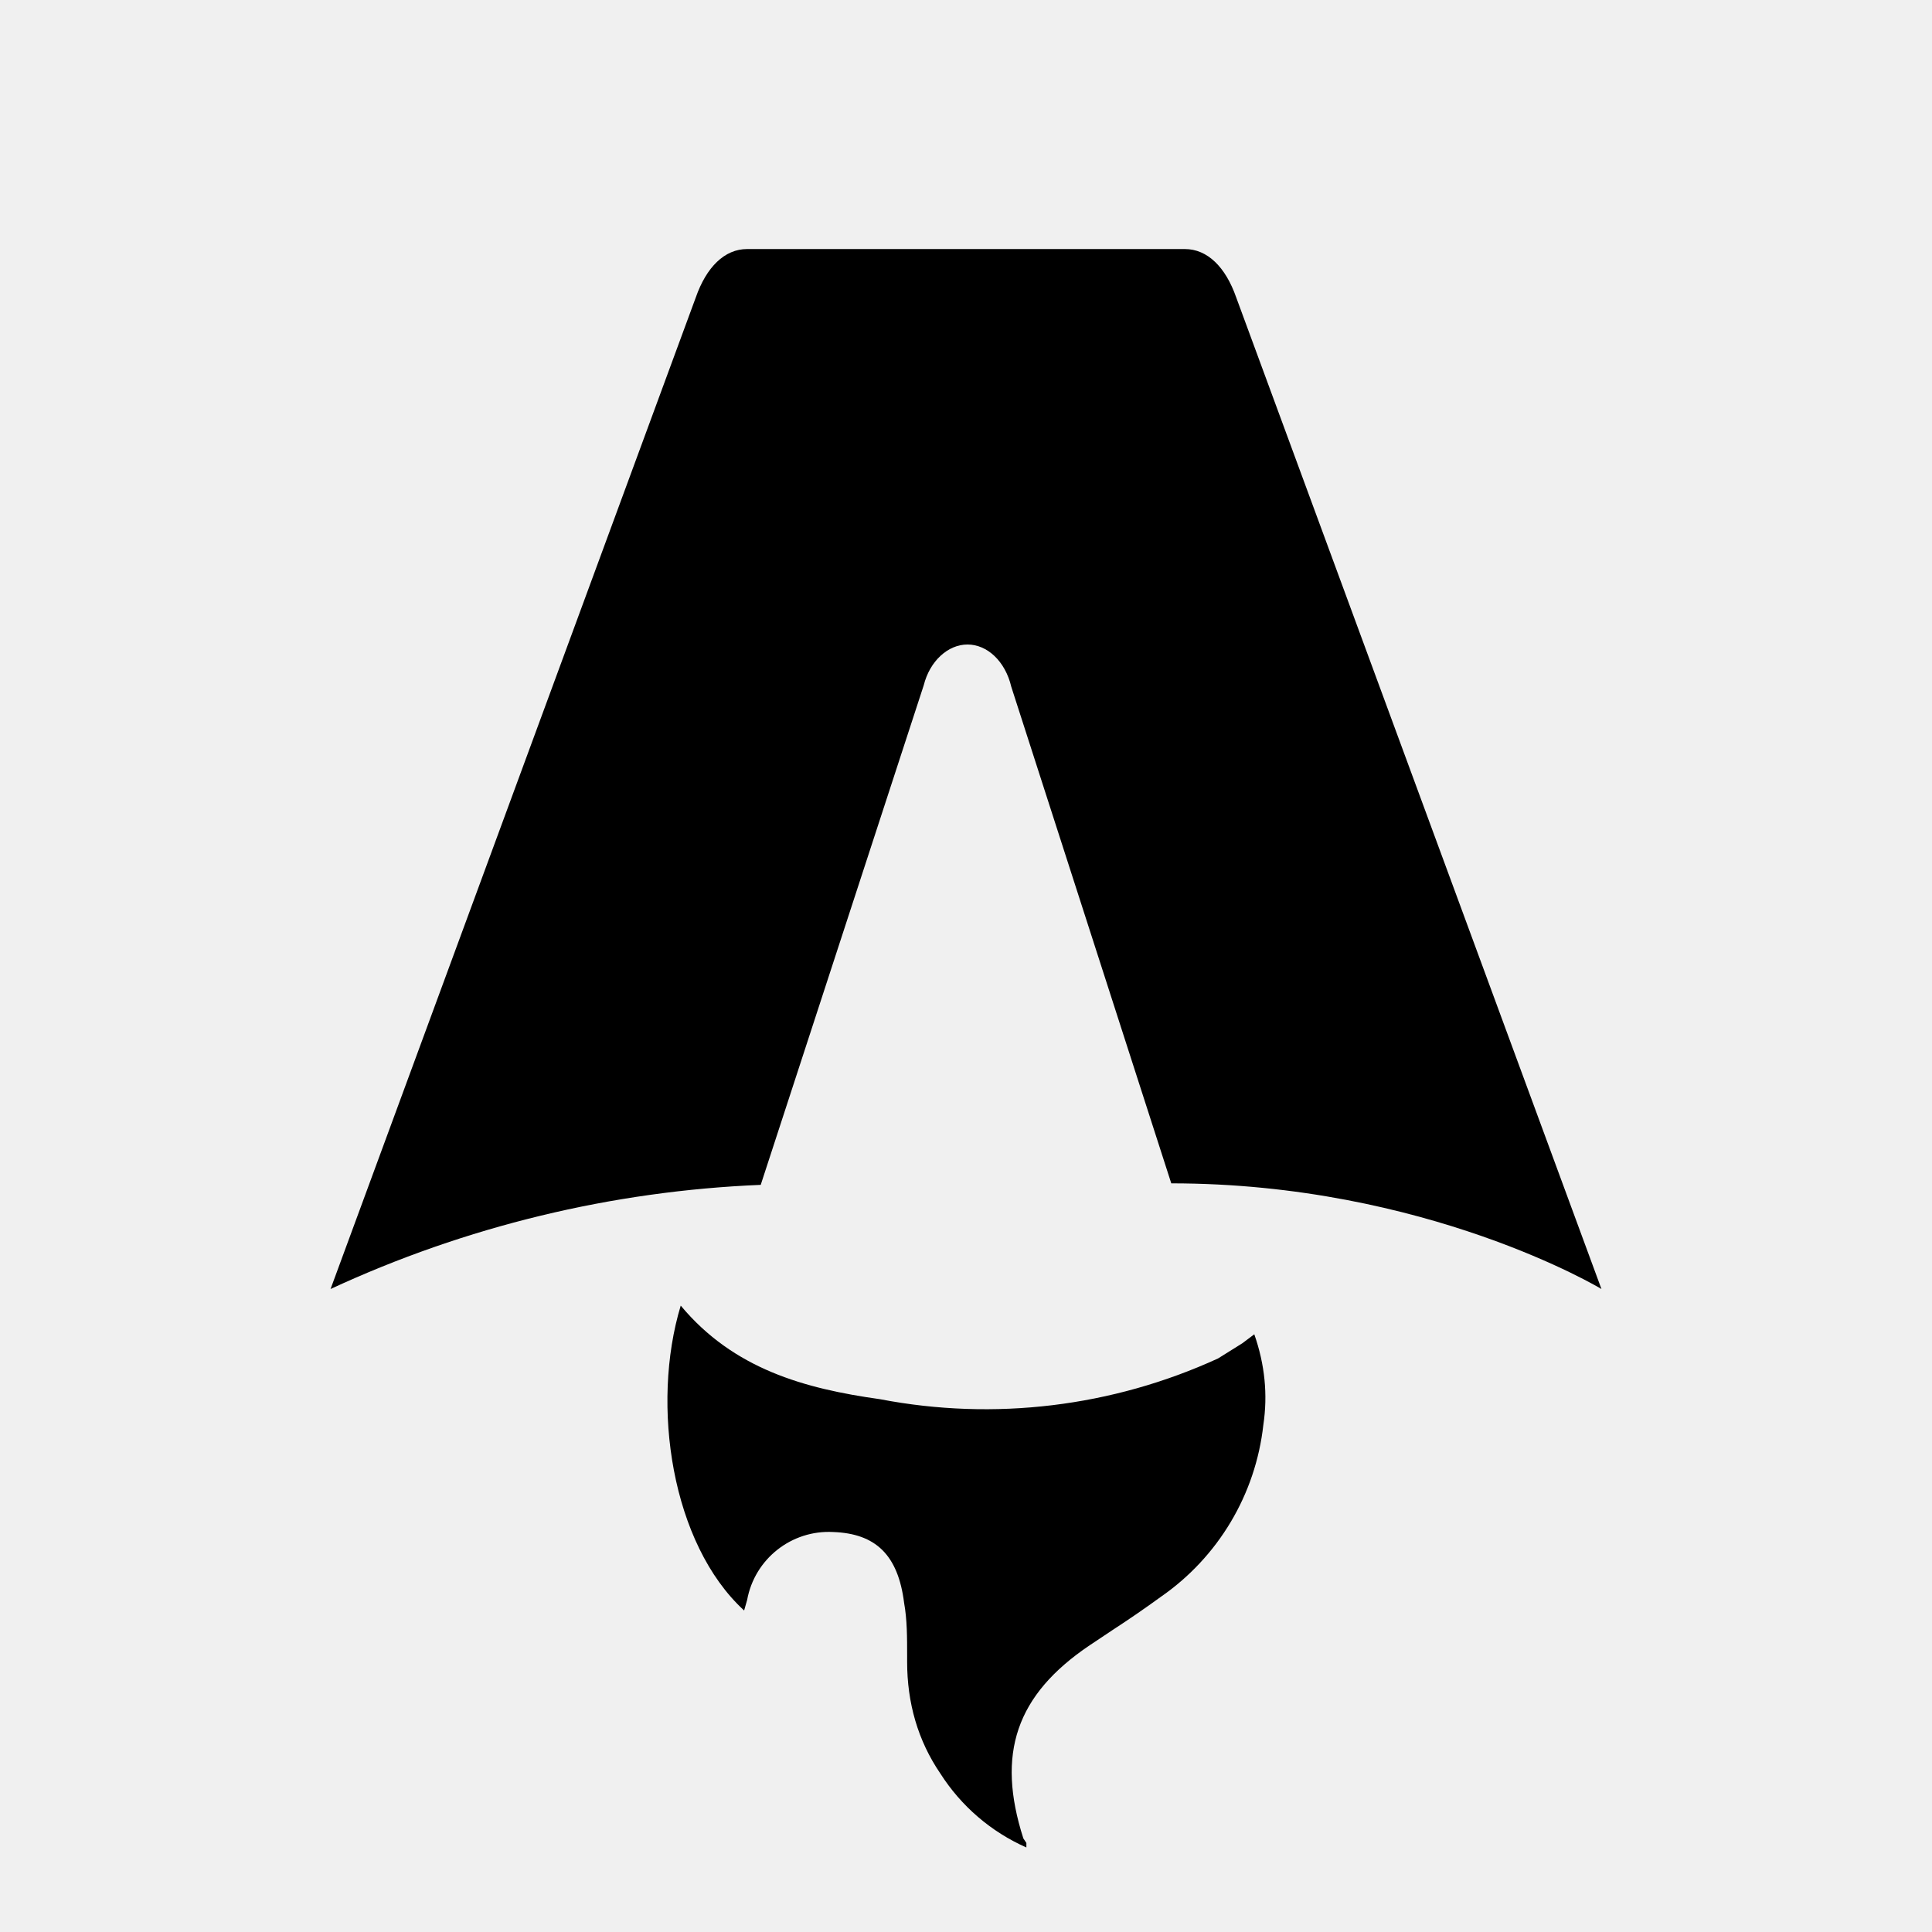
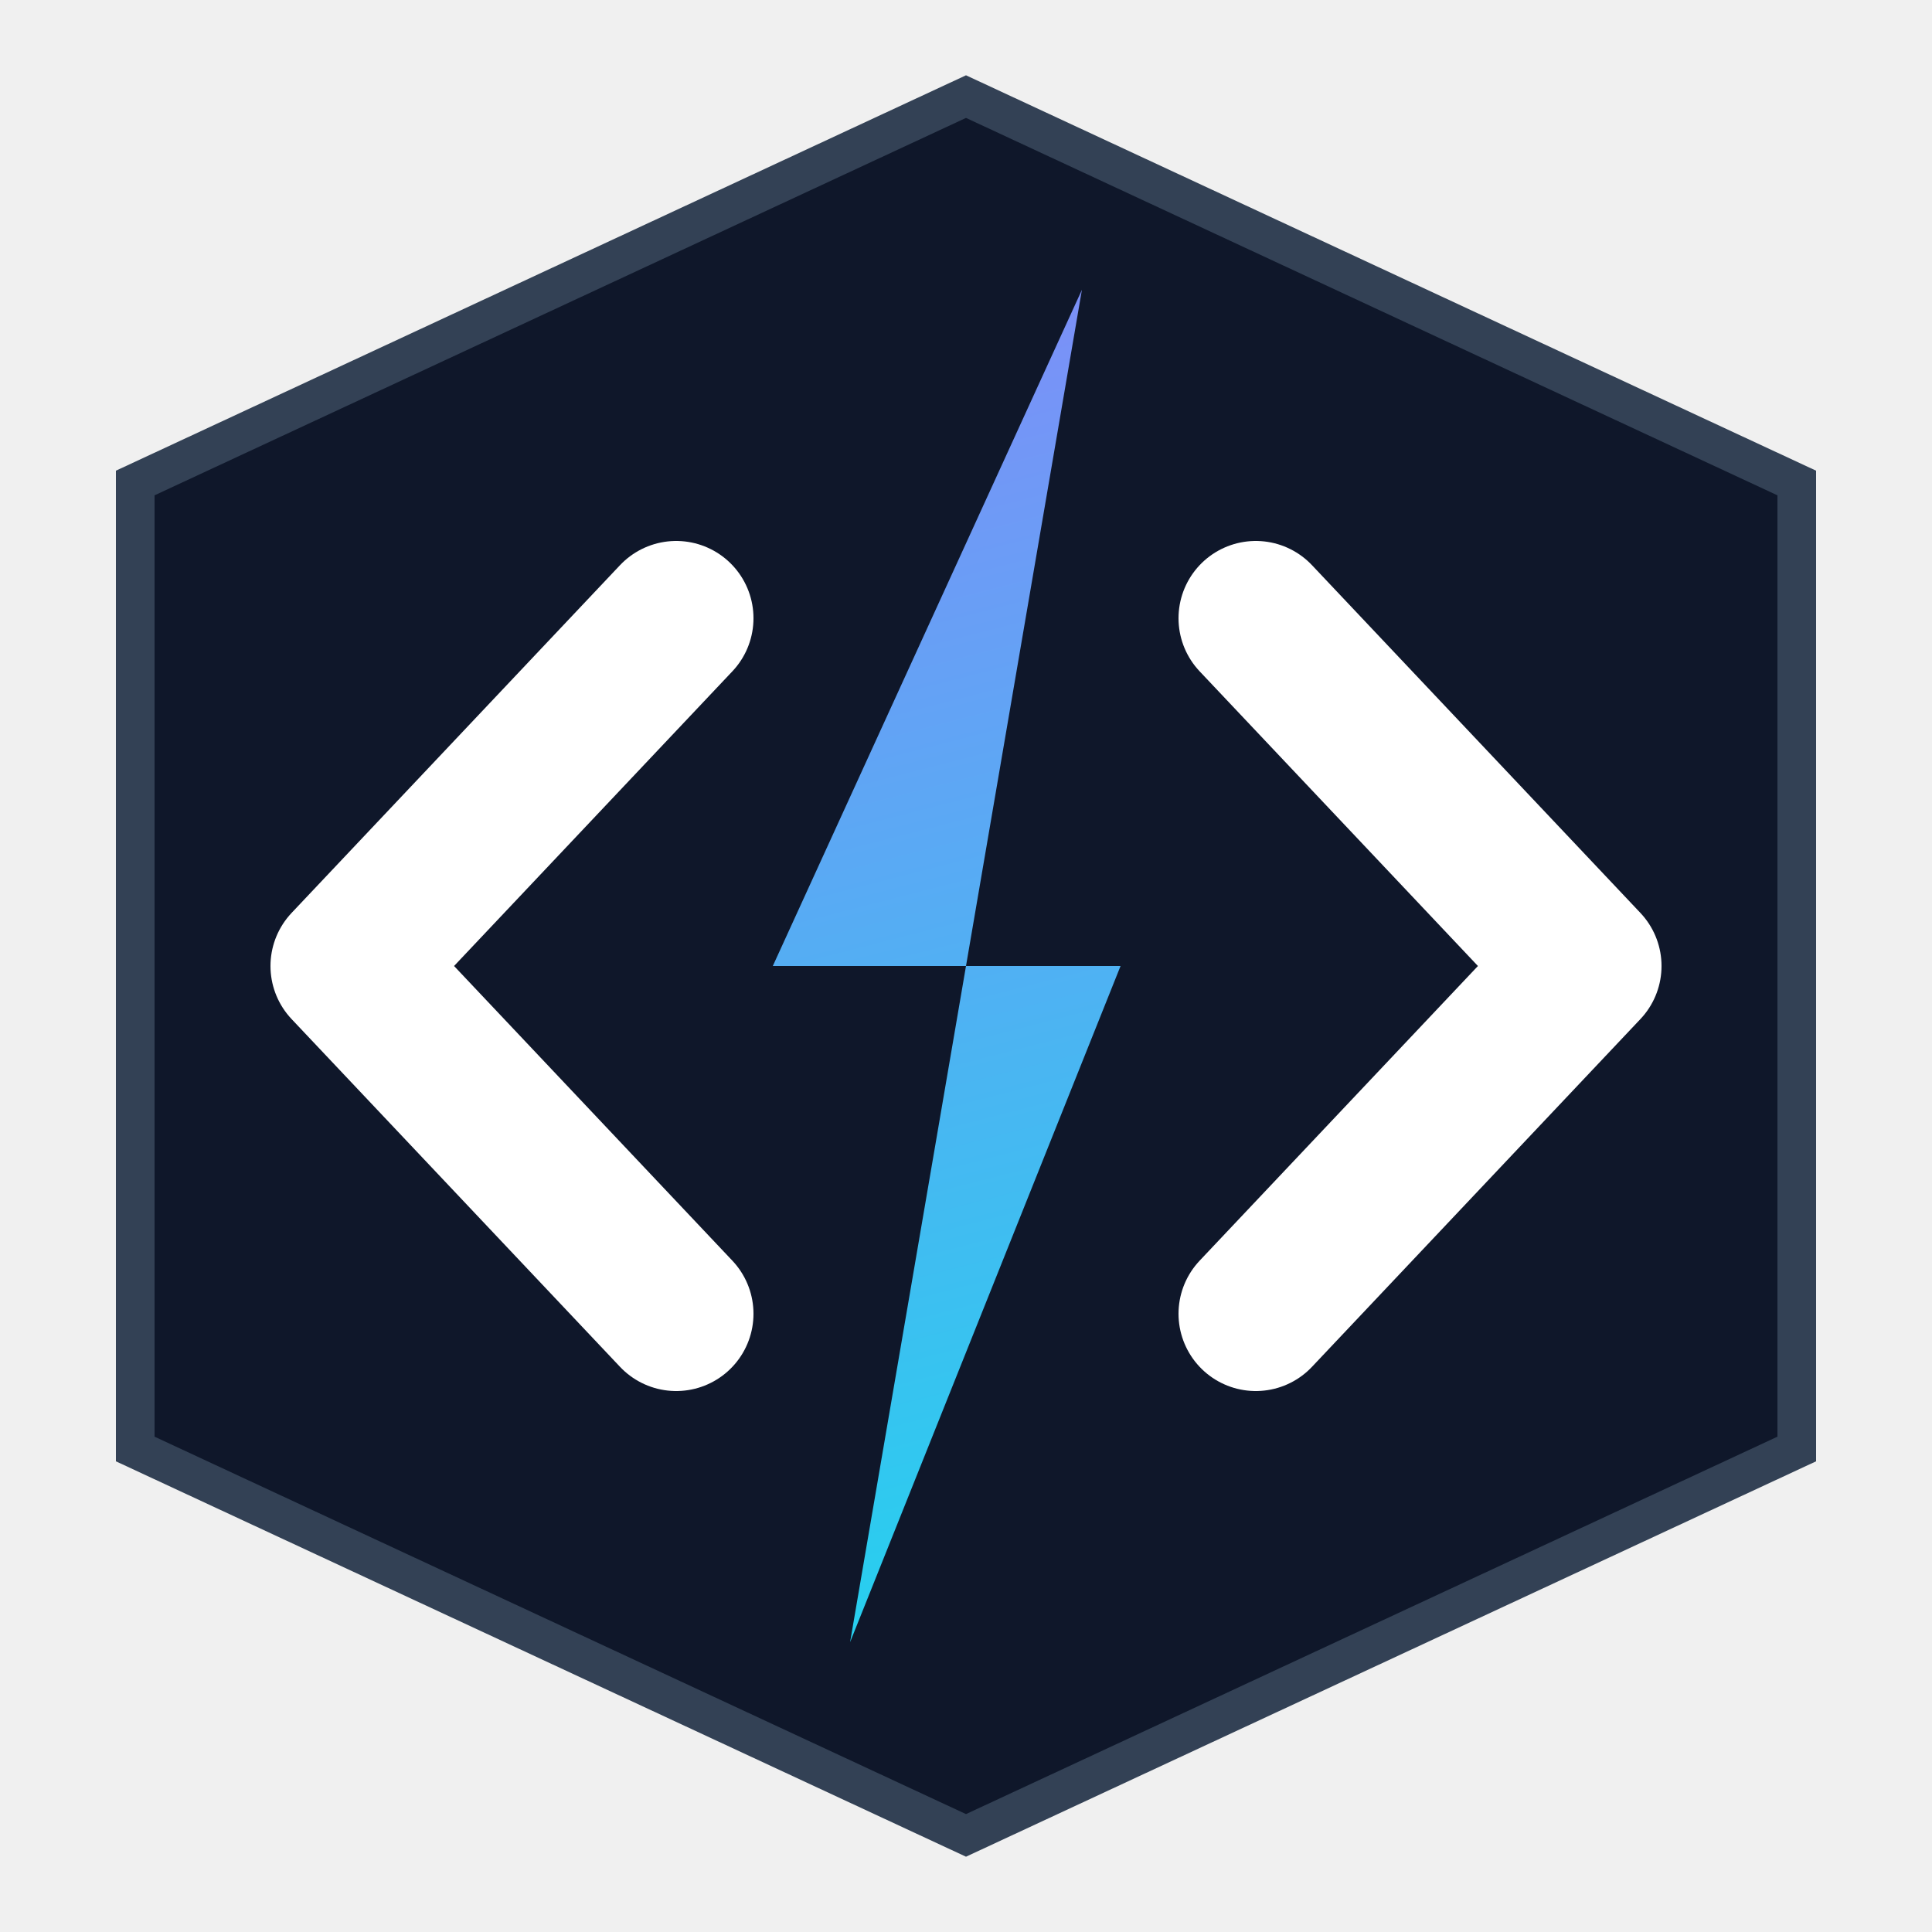
- <svg xmlns="http://www.w3.org/2000/svg" fill="none" viewBox="0 0 128 128">
-   <path d="M50.4 78.5a75.1 75.1 0 0 0-28.5 6.9l24.2-65.7c.7-2 1.9-3.2 3.4-3.2h29c1.5 0 2.7 1.2 3.4 3.2l24.2 65.7s-11.6-7-28.5-7L67 45.5c-.4-1.7-1.6-2.8-2.9-2.8-1.3 0-2.5 1.1-2.9 2.7L50.4 78.5Zm-1.1 28.2Zm-4.2-20.2c-2 6.6-.6 15.8 4.2 20.2a17.5 17.5 0 0 1 .2-.7 5.5 5.5 0 0 1 5.7-4.5c2.8.1 4.3 1.5 4.7 4.7.2 1.1.2 2.3.2 3.5v.4c0 2.7.7 5.2 2.2 7.4a13 13 0 0 0 5.7 4.9v-.3l-.2-.3c-1.8-5.6-.5-9.5 4.4-12.8l1.5-1a73 73 0 0 0 3.2-2.2 16 16 0 0 0 6.8-11.4c.3-2 .1-4-.6-6l-.8.6-1.6 1a37 37 0 0 1-22.4 2.7c-5-.7-9.7-2-13.2-6.2Z" />
-   <style>
-         path { fill: #000; }
-         @media (prefers-color-scheme: dark) {
-             path { fill: #FFF; }
-         }
-     </style>
+ <svg xmlns="http://www.w3.org/2000/svg" width="100" height="100" viewBox="0 0 100 100" fill="none">
+   <path d="m50 5 43 20v50L50 95 7 75V25Z" fill="#0f172a" stroke="#334155" stroke-width="2" />
+   <path d="M35 32 18 50l17 18m30-36 17 18-17 18" stroke="#fff" stroke-width="8" stroke-linecap="round" stroke-linejoin="round" />
+   <path d="M56 15 40 50h18L44 85" fill="url(#a)" />
+   <defs>
+     <linearGradient id="a" x1="40" y1="15" x2="58" y2="85" gradientUnits="userSpaceOnUse">
+       <stop stop-color="#818cf8" />
+       <stop offset="1" stop-color="#22d3ee" />
+     </linearGradient>
+   </defs>
</svg>
